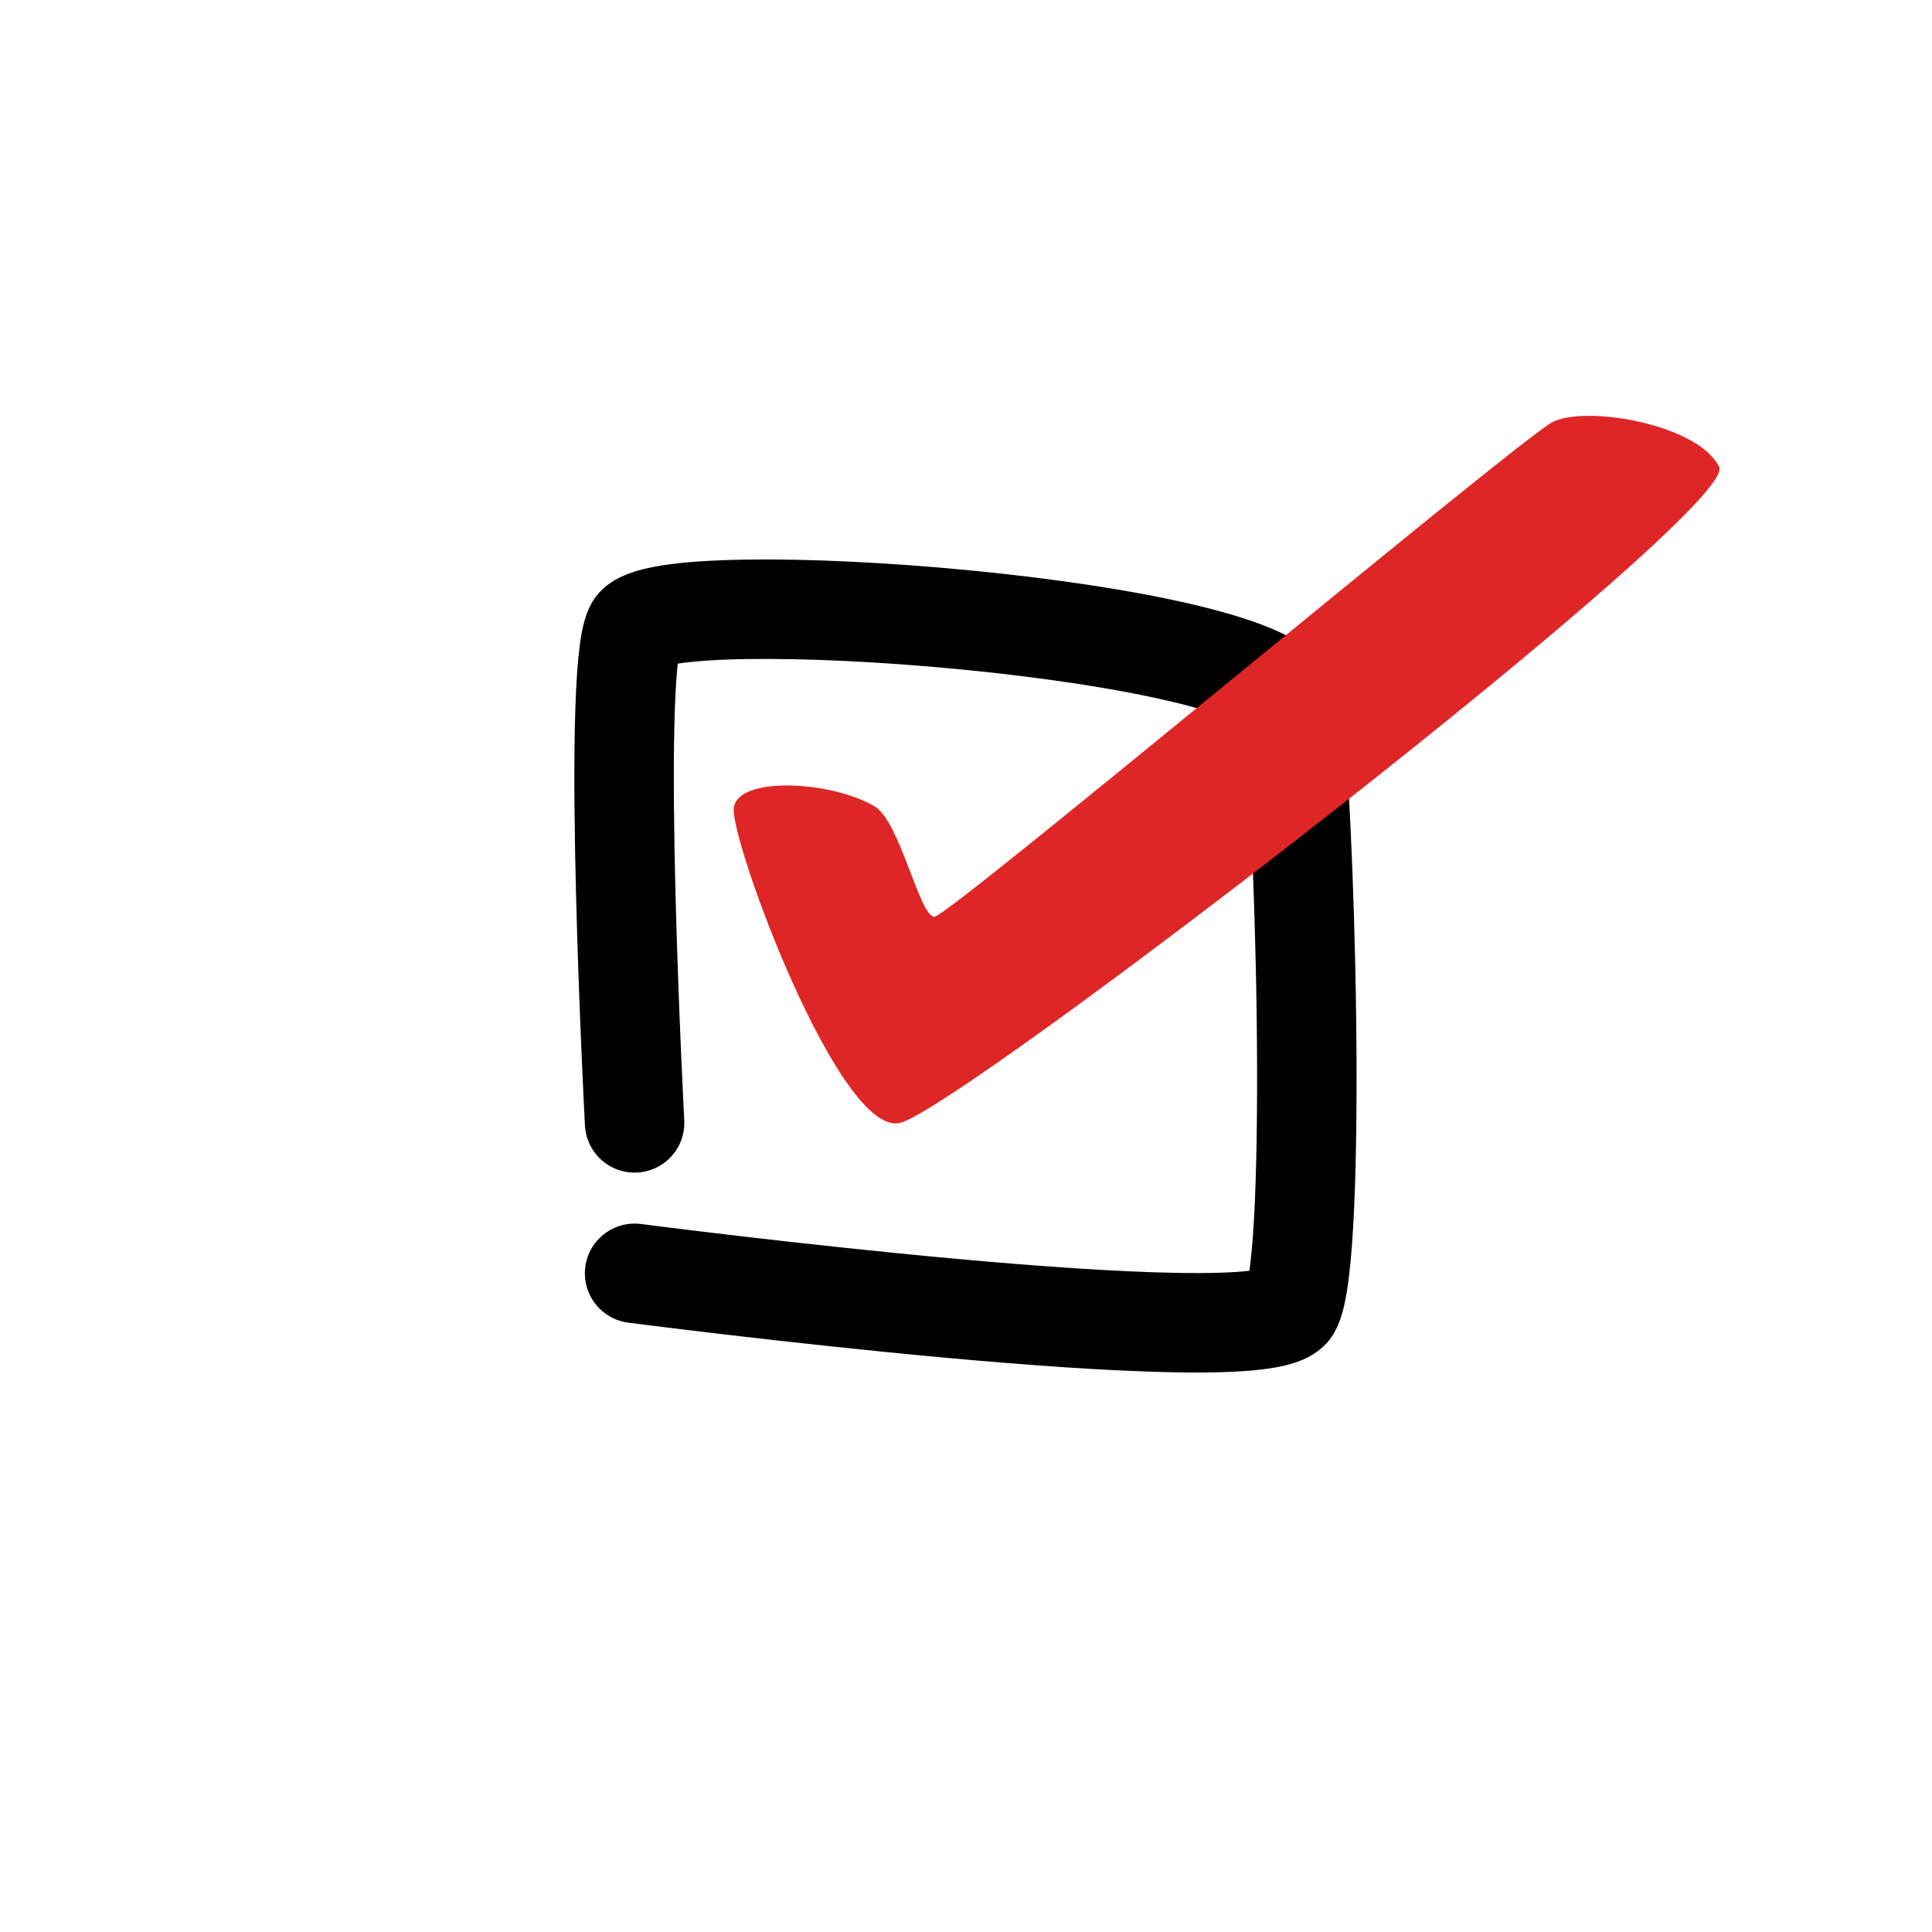
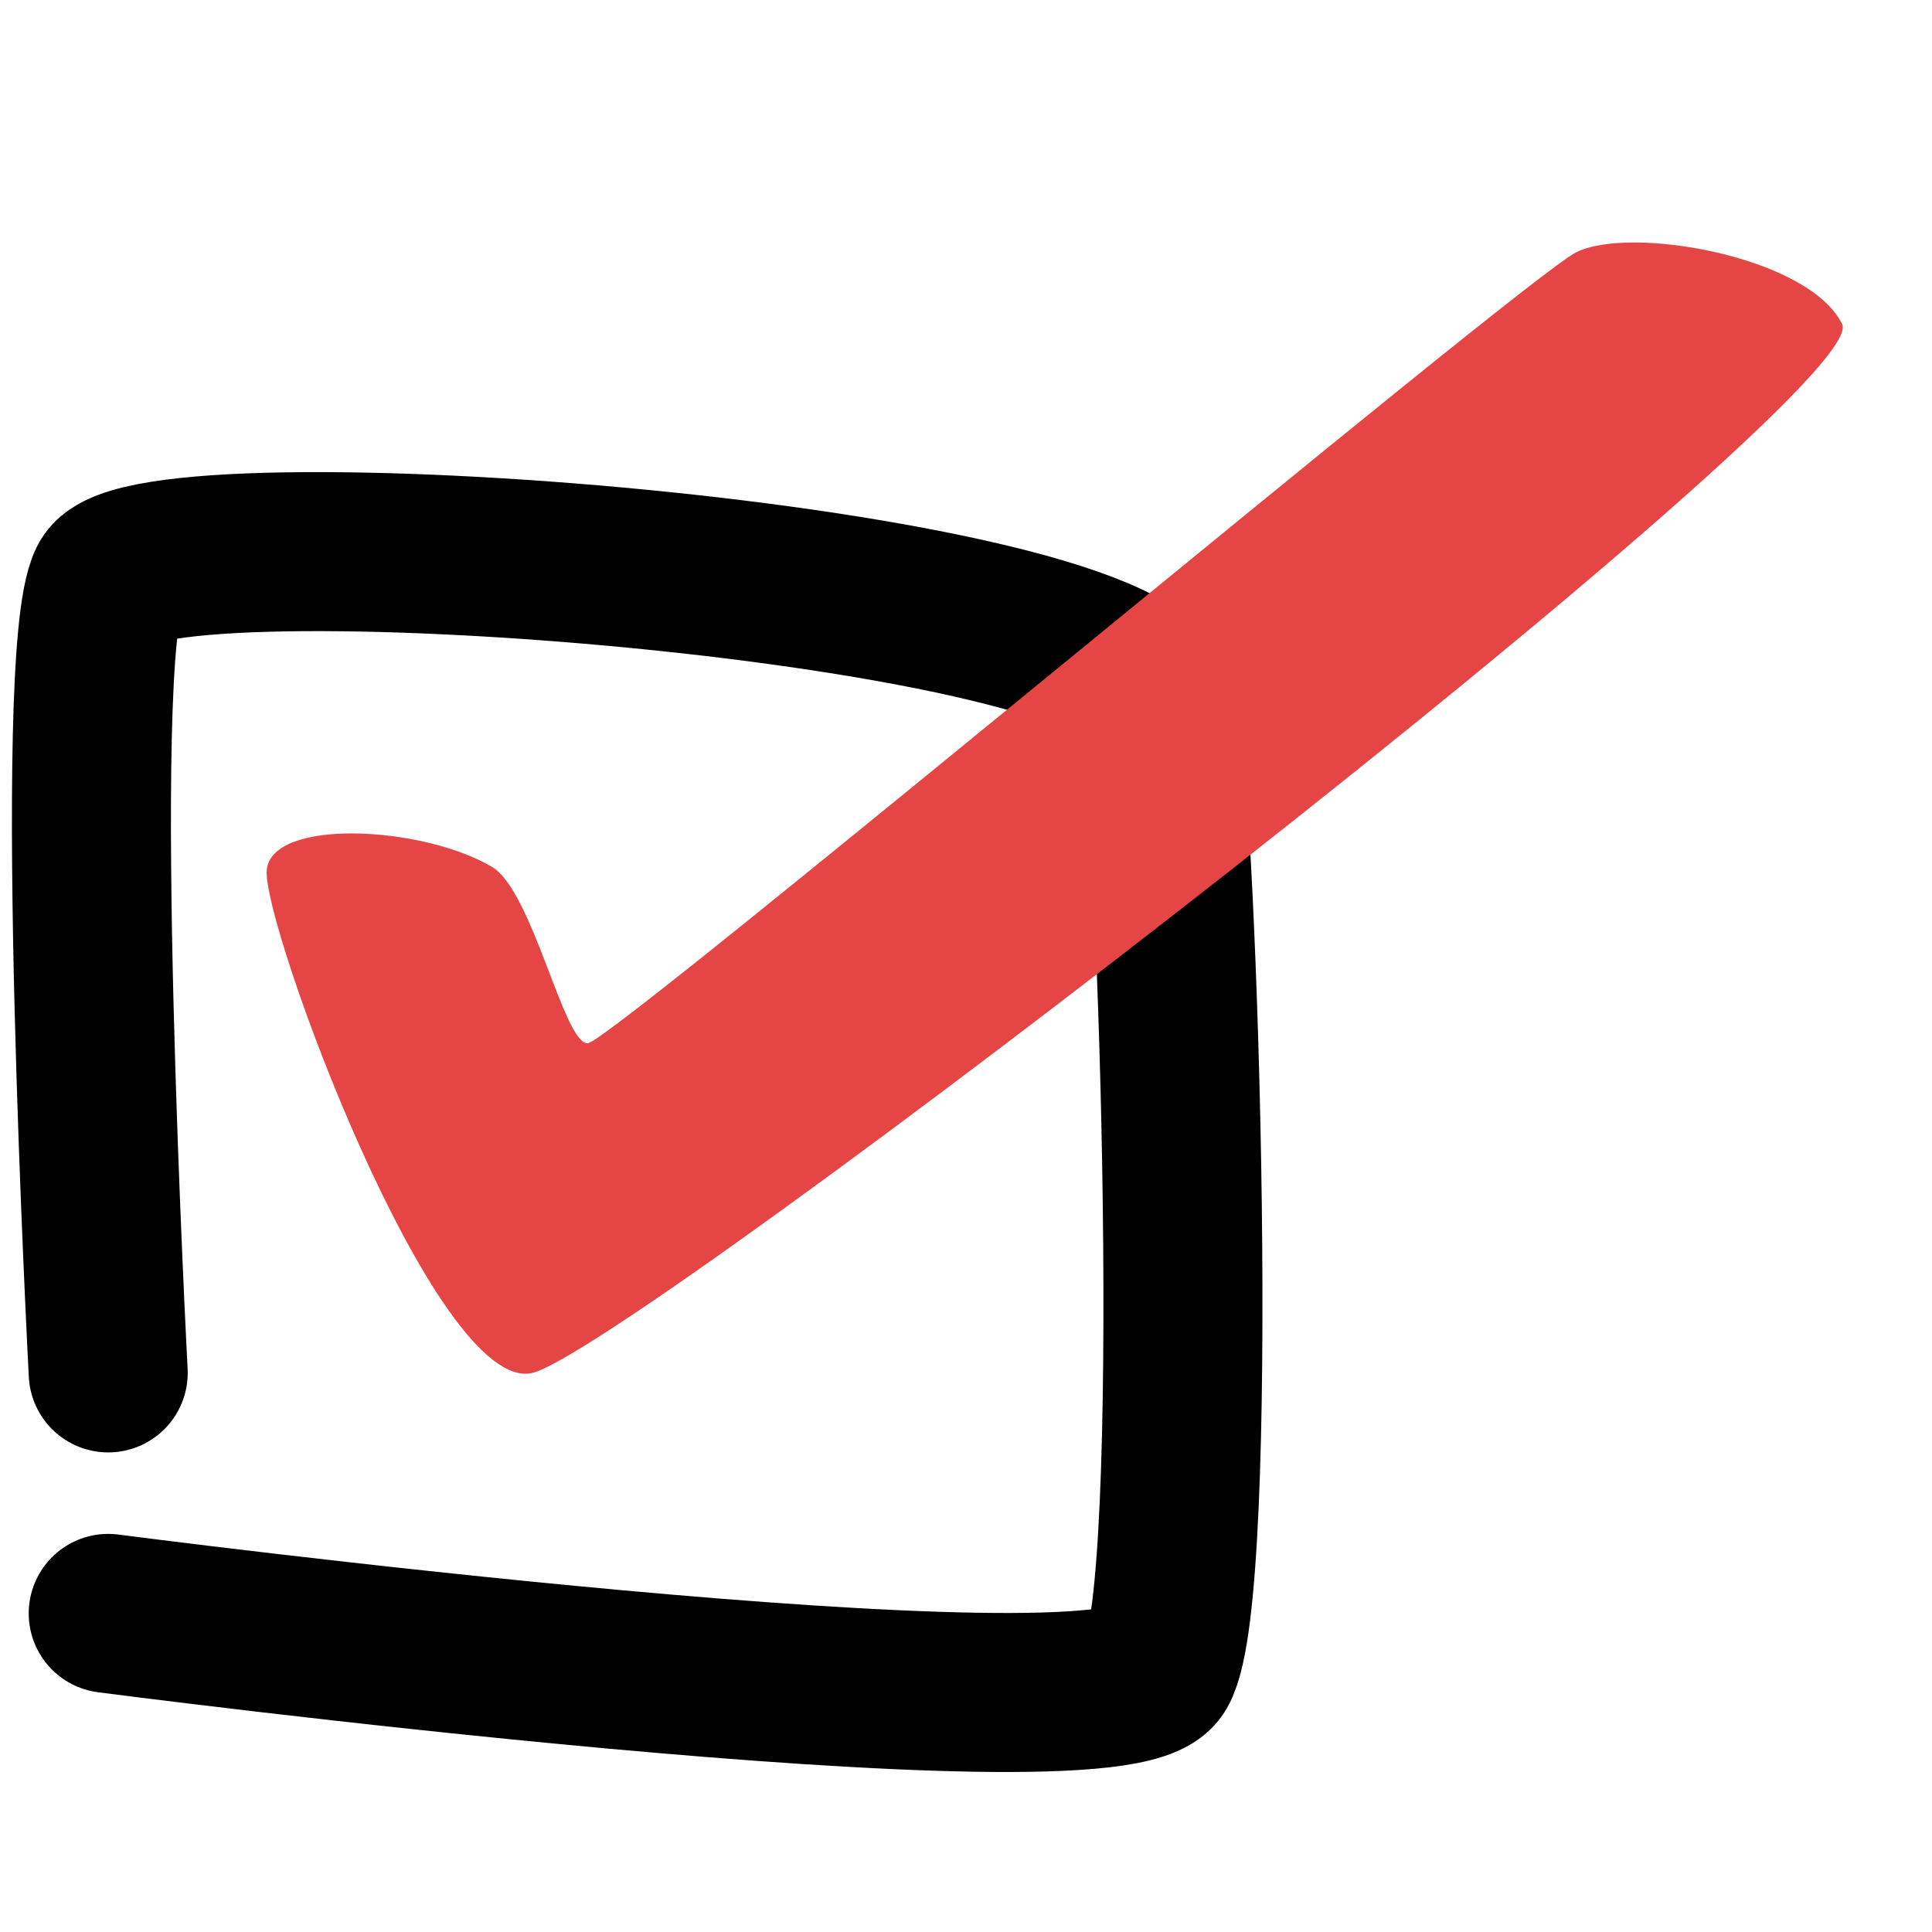
- <svg xmlns="http://www.w3.org/2000/svg" width="777" height="777" viewBox="0 0 777 777" fill="none">
-   <path d="M255.222 451.595C255.222 451.595 245.722 271.595 255.222 252.595C264.722 233.594 513.722 252.595 519.222 283.595C524.722 314.595 530.222 507.094 519.222 526.095C508.222 545.095 255.222 512.095 255.222 512.095" stroke="black" stroke-width="40" stroke-linecap="round" stroke-linejoin="round" />
-   <path d="M351.781 324.319C334.263 313.955 296.546 312 295.106 324.993C293.667 337.987 337.41 456.991 361.828 451.628C386.246 446.264 699.76 204.883 691.396 187.779C683.032 170.675 638.031 162.854 624.462 169.718C610.894 176.582 381.884 368.397 375.86 368.686C369.836 368.975 362.028 330.381 351.781 324.319Z" fill="#DF2626" />
+ <svg xmlns="http://www.w3.org/2000/svg" width="486" height="486" viewBox="0 0 486 486" fill="none">
+   <path d="M27.222 345.357C27.222 345.357 17.722 165.357 27.222 146.357C36.722 127.356 285.722 146.357 291.222 177.357C296.722 208.357 302.222 400.856 291.222 419.857C280.222 438.857 27.222 405.857 27.222 405.857" stroke="black" stroke-width="40" stroke-linecap="round" stroke-linejoin="round" />
+   <path d="M123.781 218.081C106.263 207.716 68.546 205.762 67.106 218.755C65.667 231.749 109.41 350.753 133.828 345.389C158.246 340.026 471.76 98.645 463.396 81.541C455.031 64.437 410.031 56.616 396.462 63.48C382.894 70.344 153.884 262.158 147.86 262.448C141.836 262.737 134.027 224.143 123.781 218.081Z" fill="#E64545" />
</svg>
